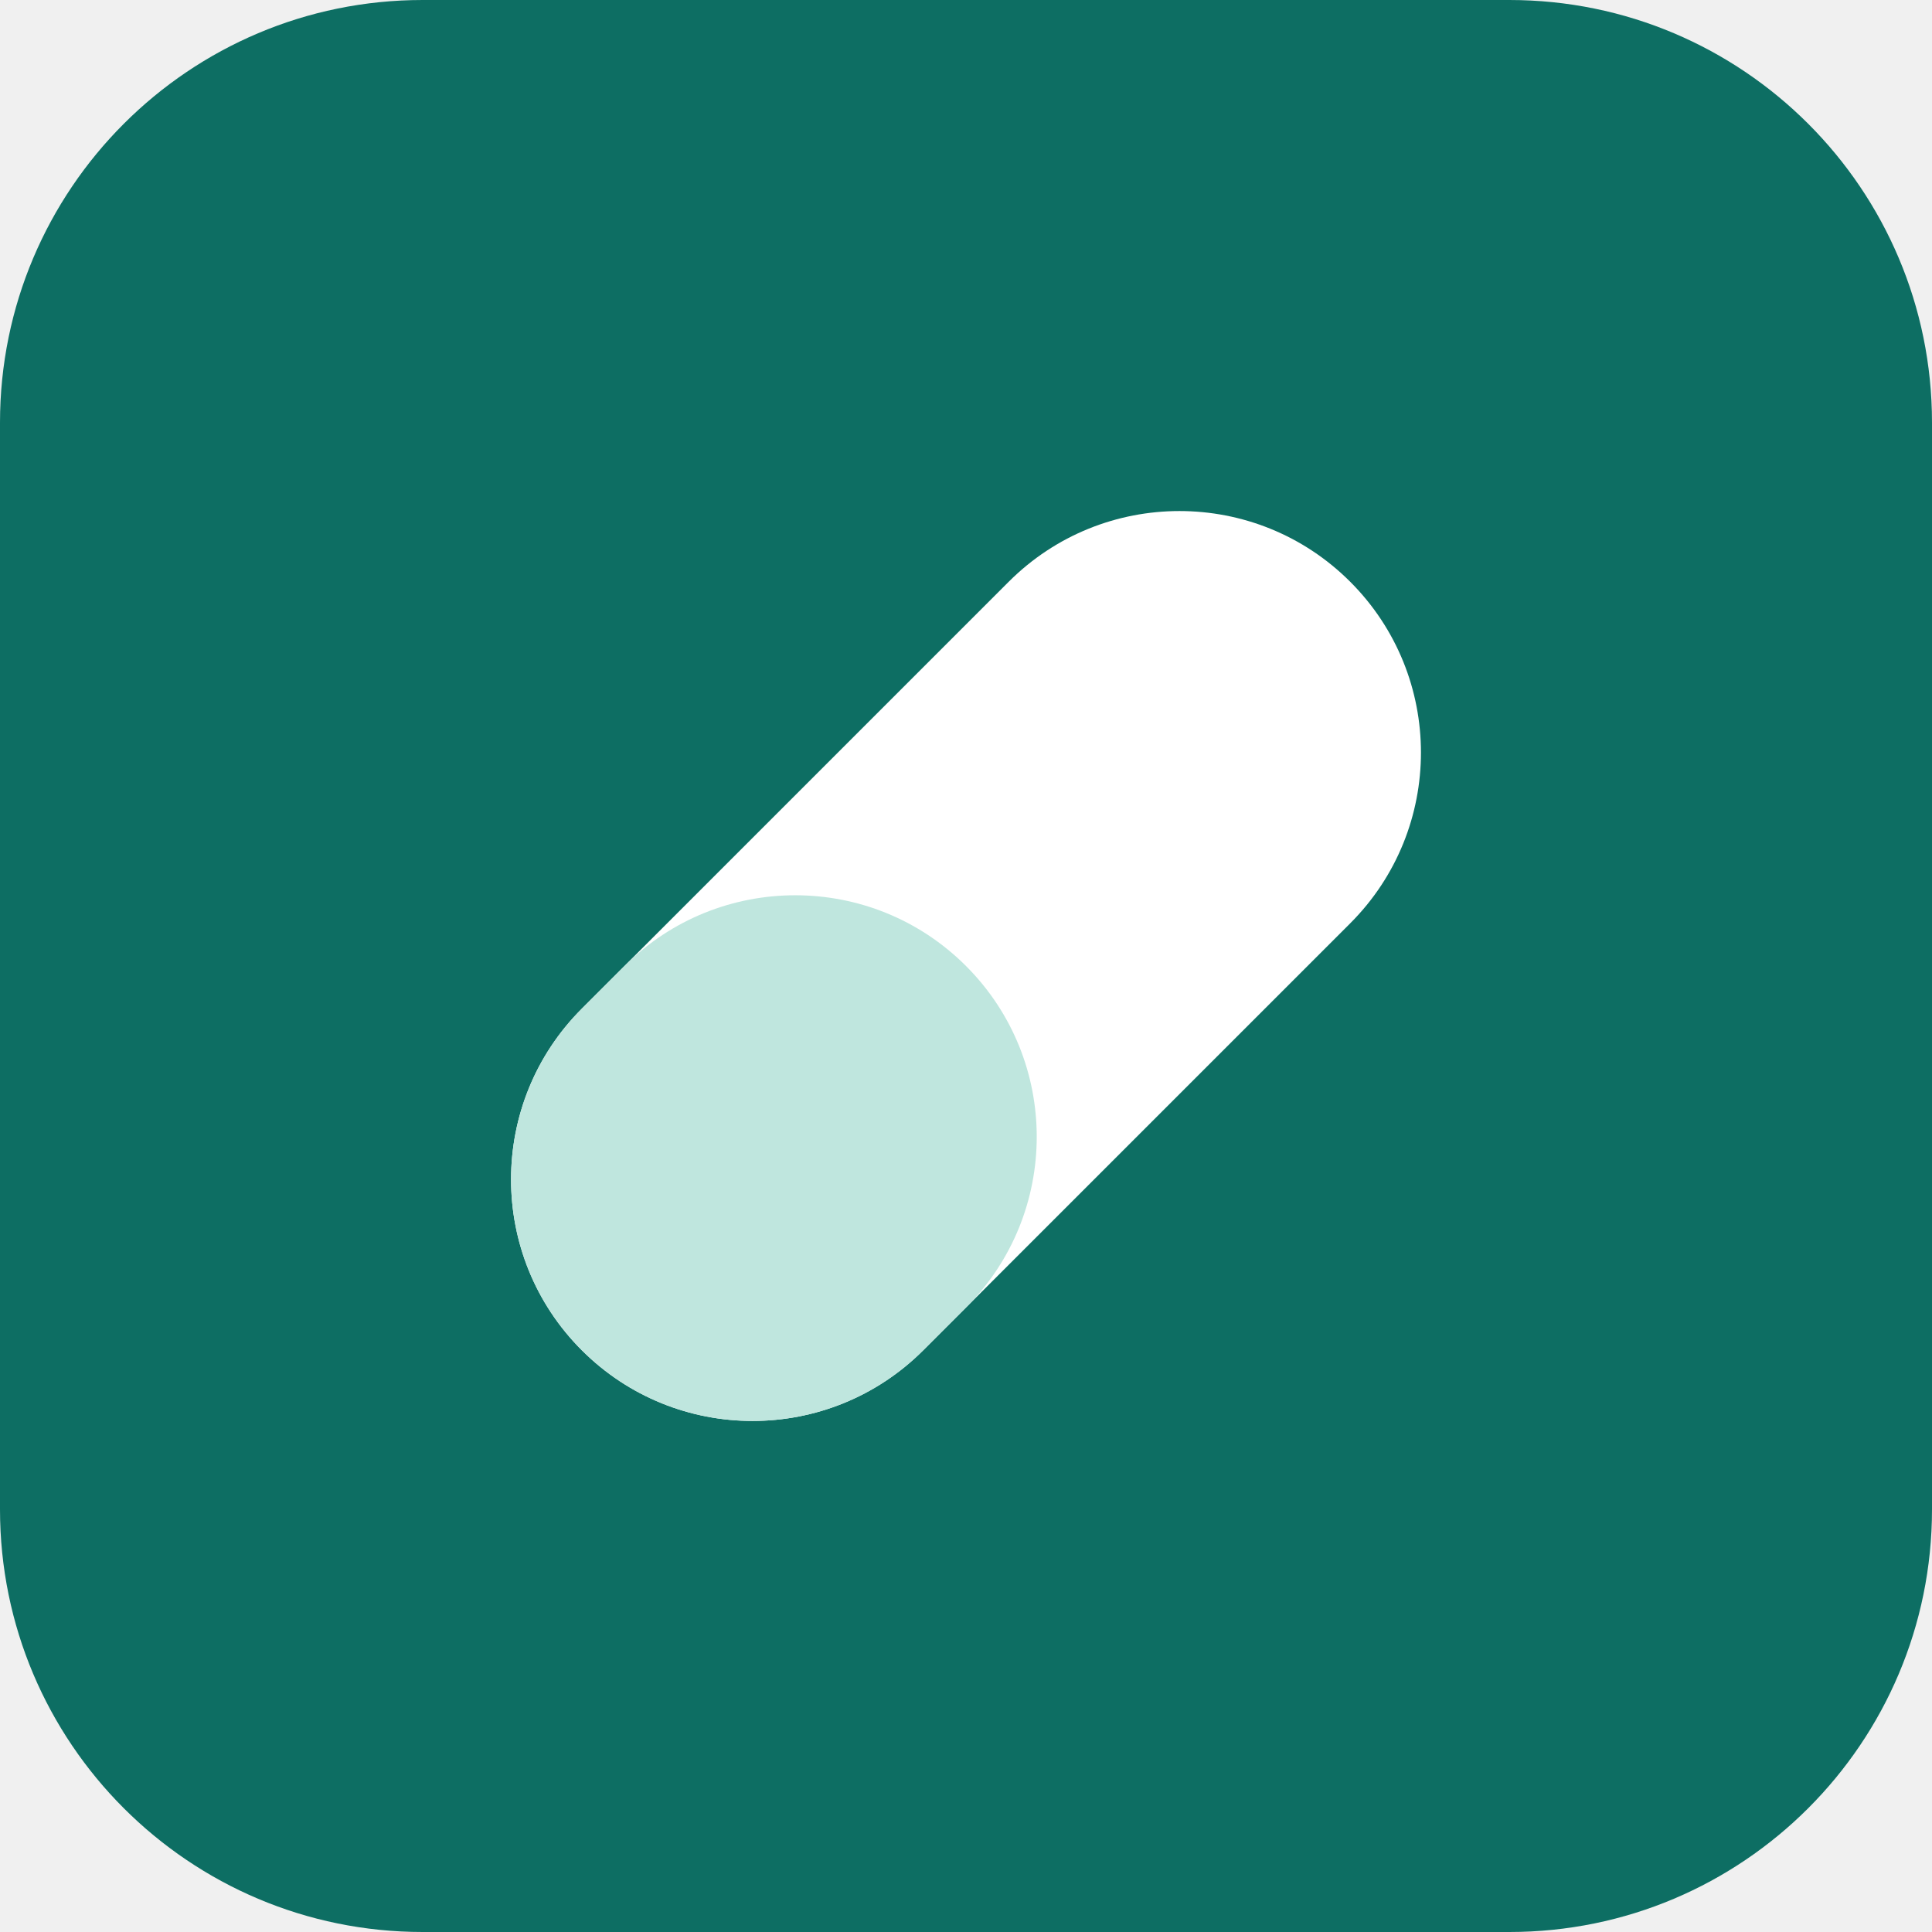
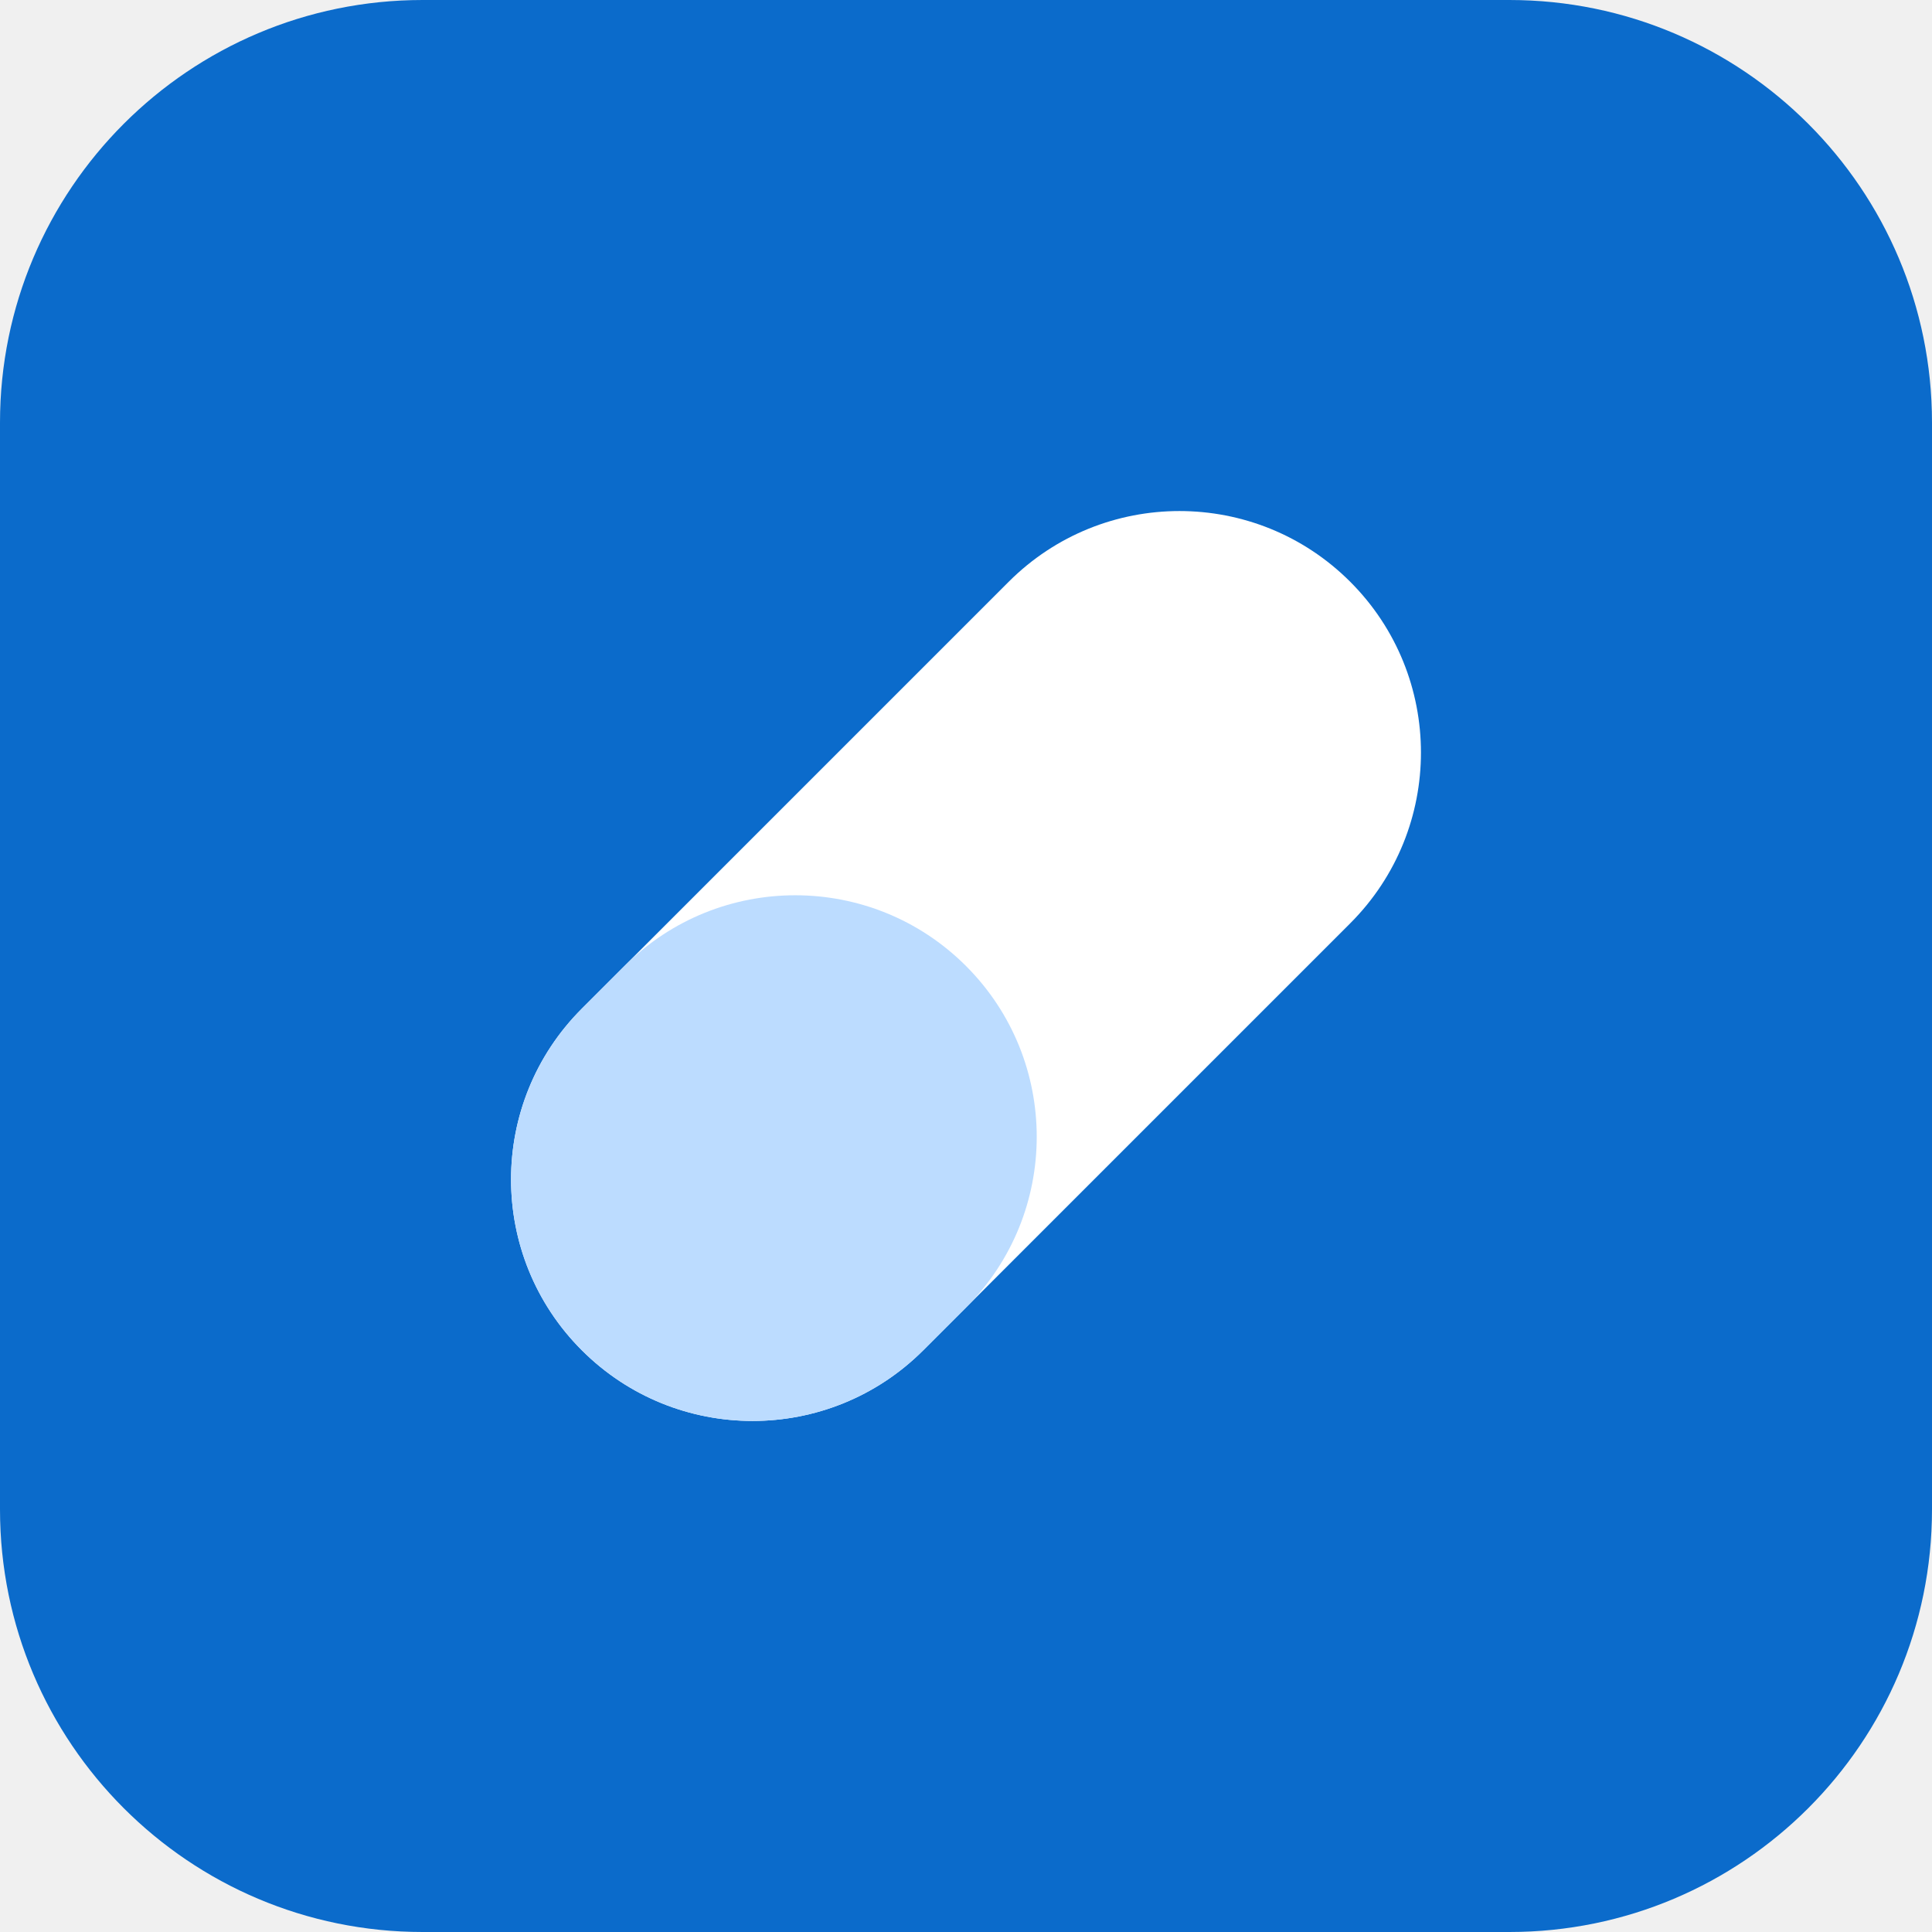
<svg xmlns="http://www.w3.org/2000/svg" viewBox="0 0 64 64">
-   <rect width="64" height="64" rx="14" fill="#0d6e63" />
+   <rect width="64" height="64" rx="14" fill="#0b6bcb" />
  <g transform="translate(32,32) rotate(-45)">
    <rect x="-18" y="-8" width="36" height="16" rx="8" fill="#ffffff" />
-     <rect x="-18" y="-8" width="18" height="16" rx="8" fill="#bfe6de" />
+     <rect x="-18" y="-8" width="18" height="16" rx="8" fill="#bcdcff" />
  </g>
</svg>
